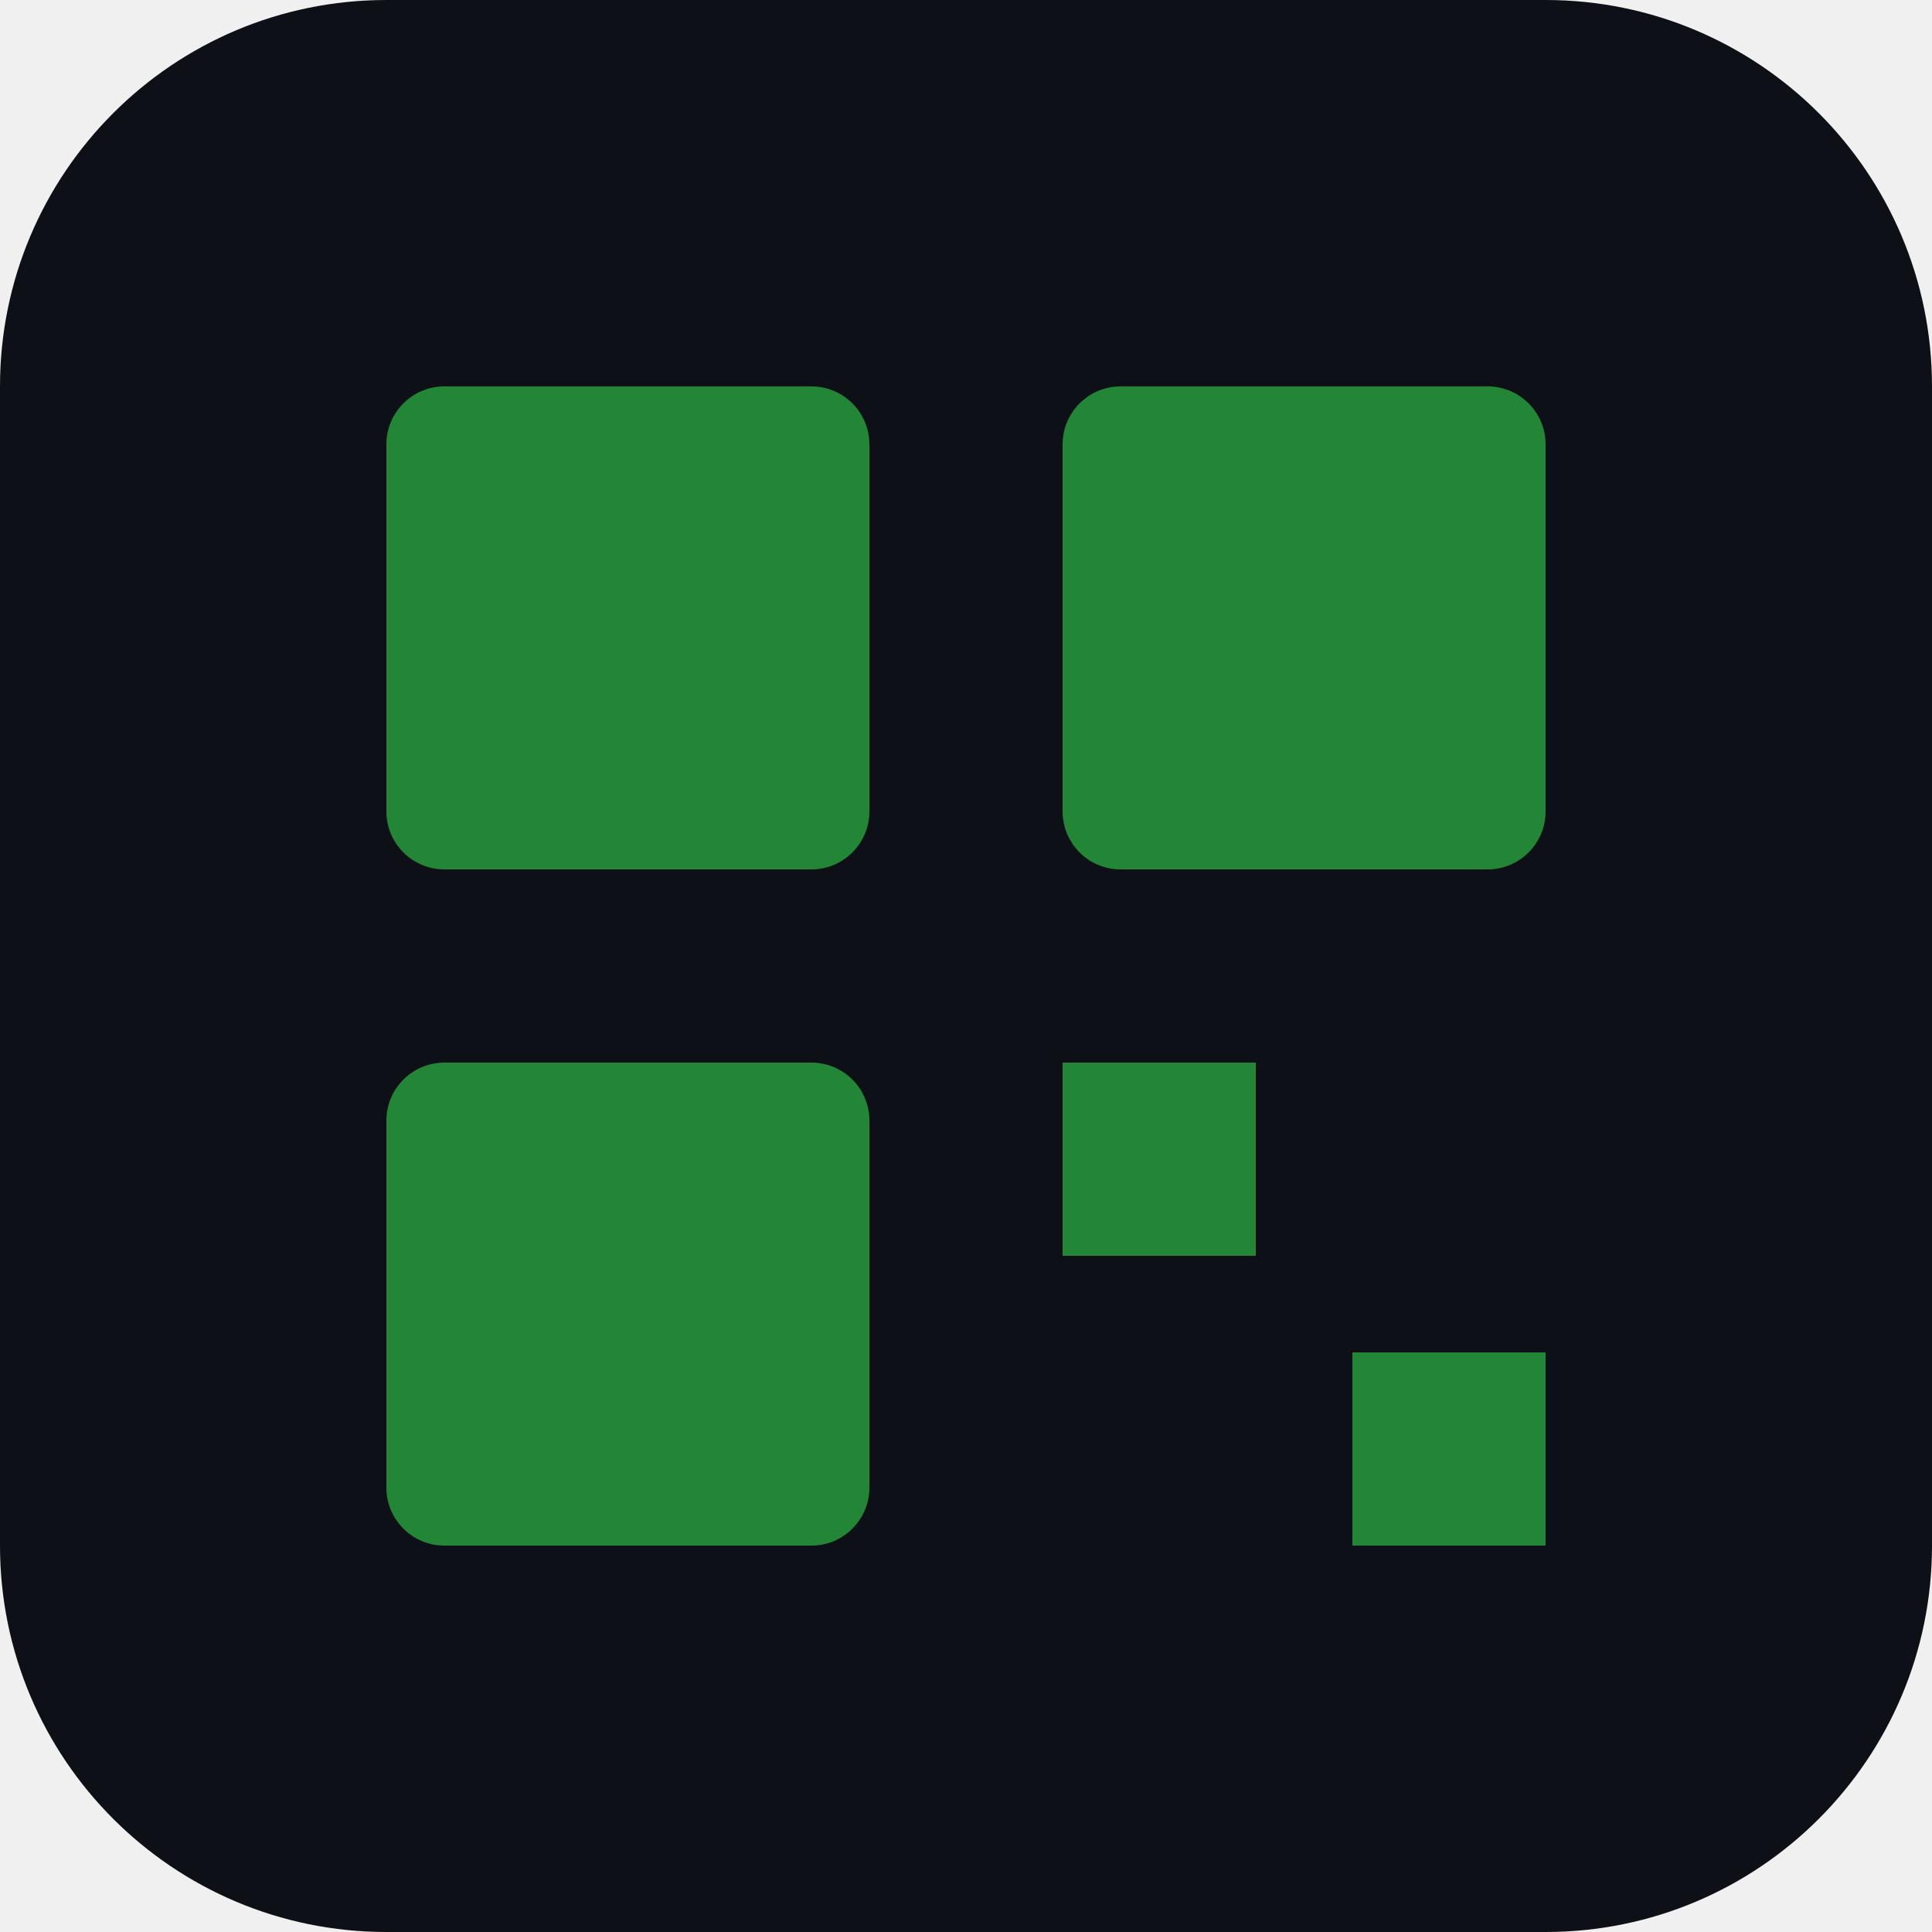
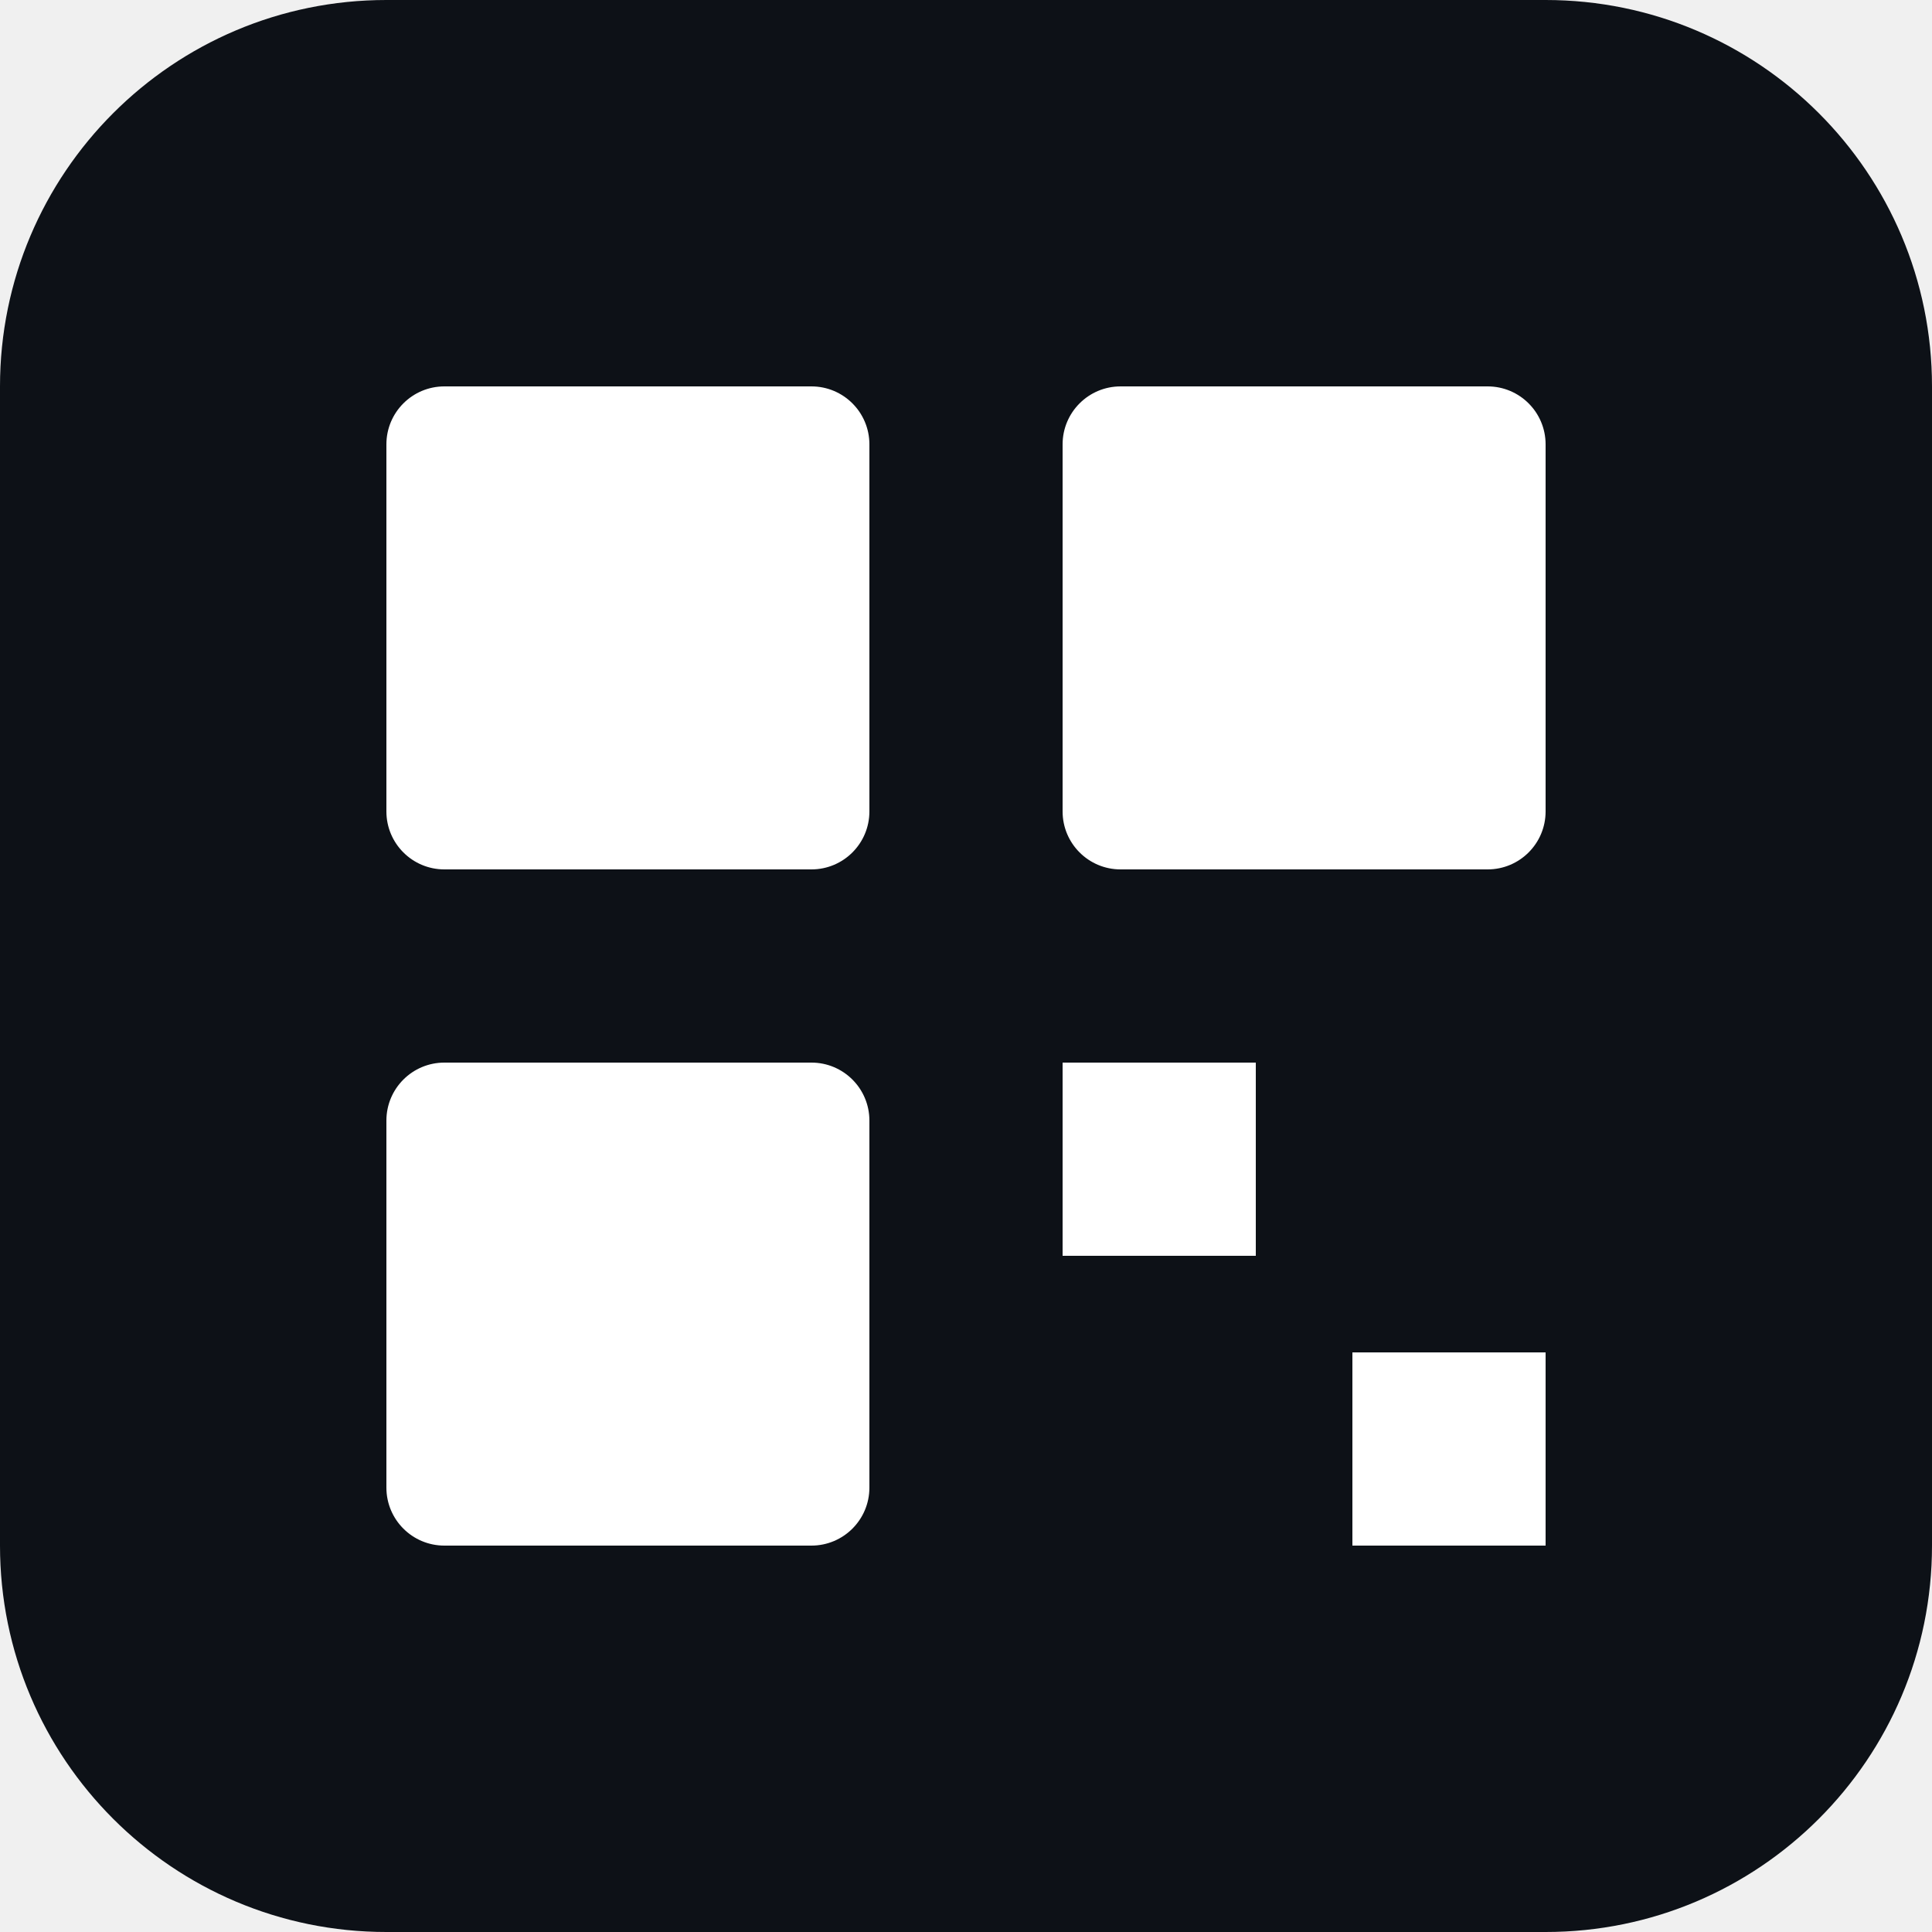
<svg xmlns="http://www.w3.org/2000/svg" viewBox="0 0 100 100">
  <rect width="100" height="100" rx="20" fill="#0d1117" />
-   <rect x="20" y="20" width="25" height="25" rx="3" fill="#238636" />
-   <rect x="55" y="20" width="25" height="25" rx="3" fill="#238636" />
-   <rect x="20" y="55" width="25" height="25" rx="3" fill="#238636" />
-   <rect x="55" y="55" width="10" height="10" fill="#238636" />
-   <rect x="70" y="70" width="10" height="10" fill="#238636" />
+   <rect x="20" y="20" width="25" height="25" rx="3" fill="white" />
+   <rect x="55" y="20" width="25" height="25" rx="3" fill="white" />
+   <rect x="20" y="55" width="25" height="25" rx="3" fill="white" />
+   <rect x="55" y="55" width="10" height="10" fill="white" />
+   <rect x="70" y="70" width="10" height="10" fill="white" />
</svg>
